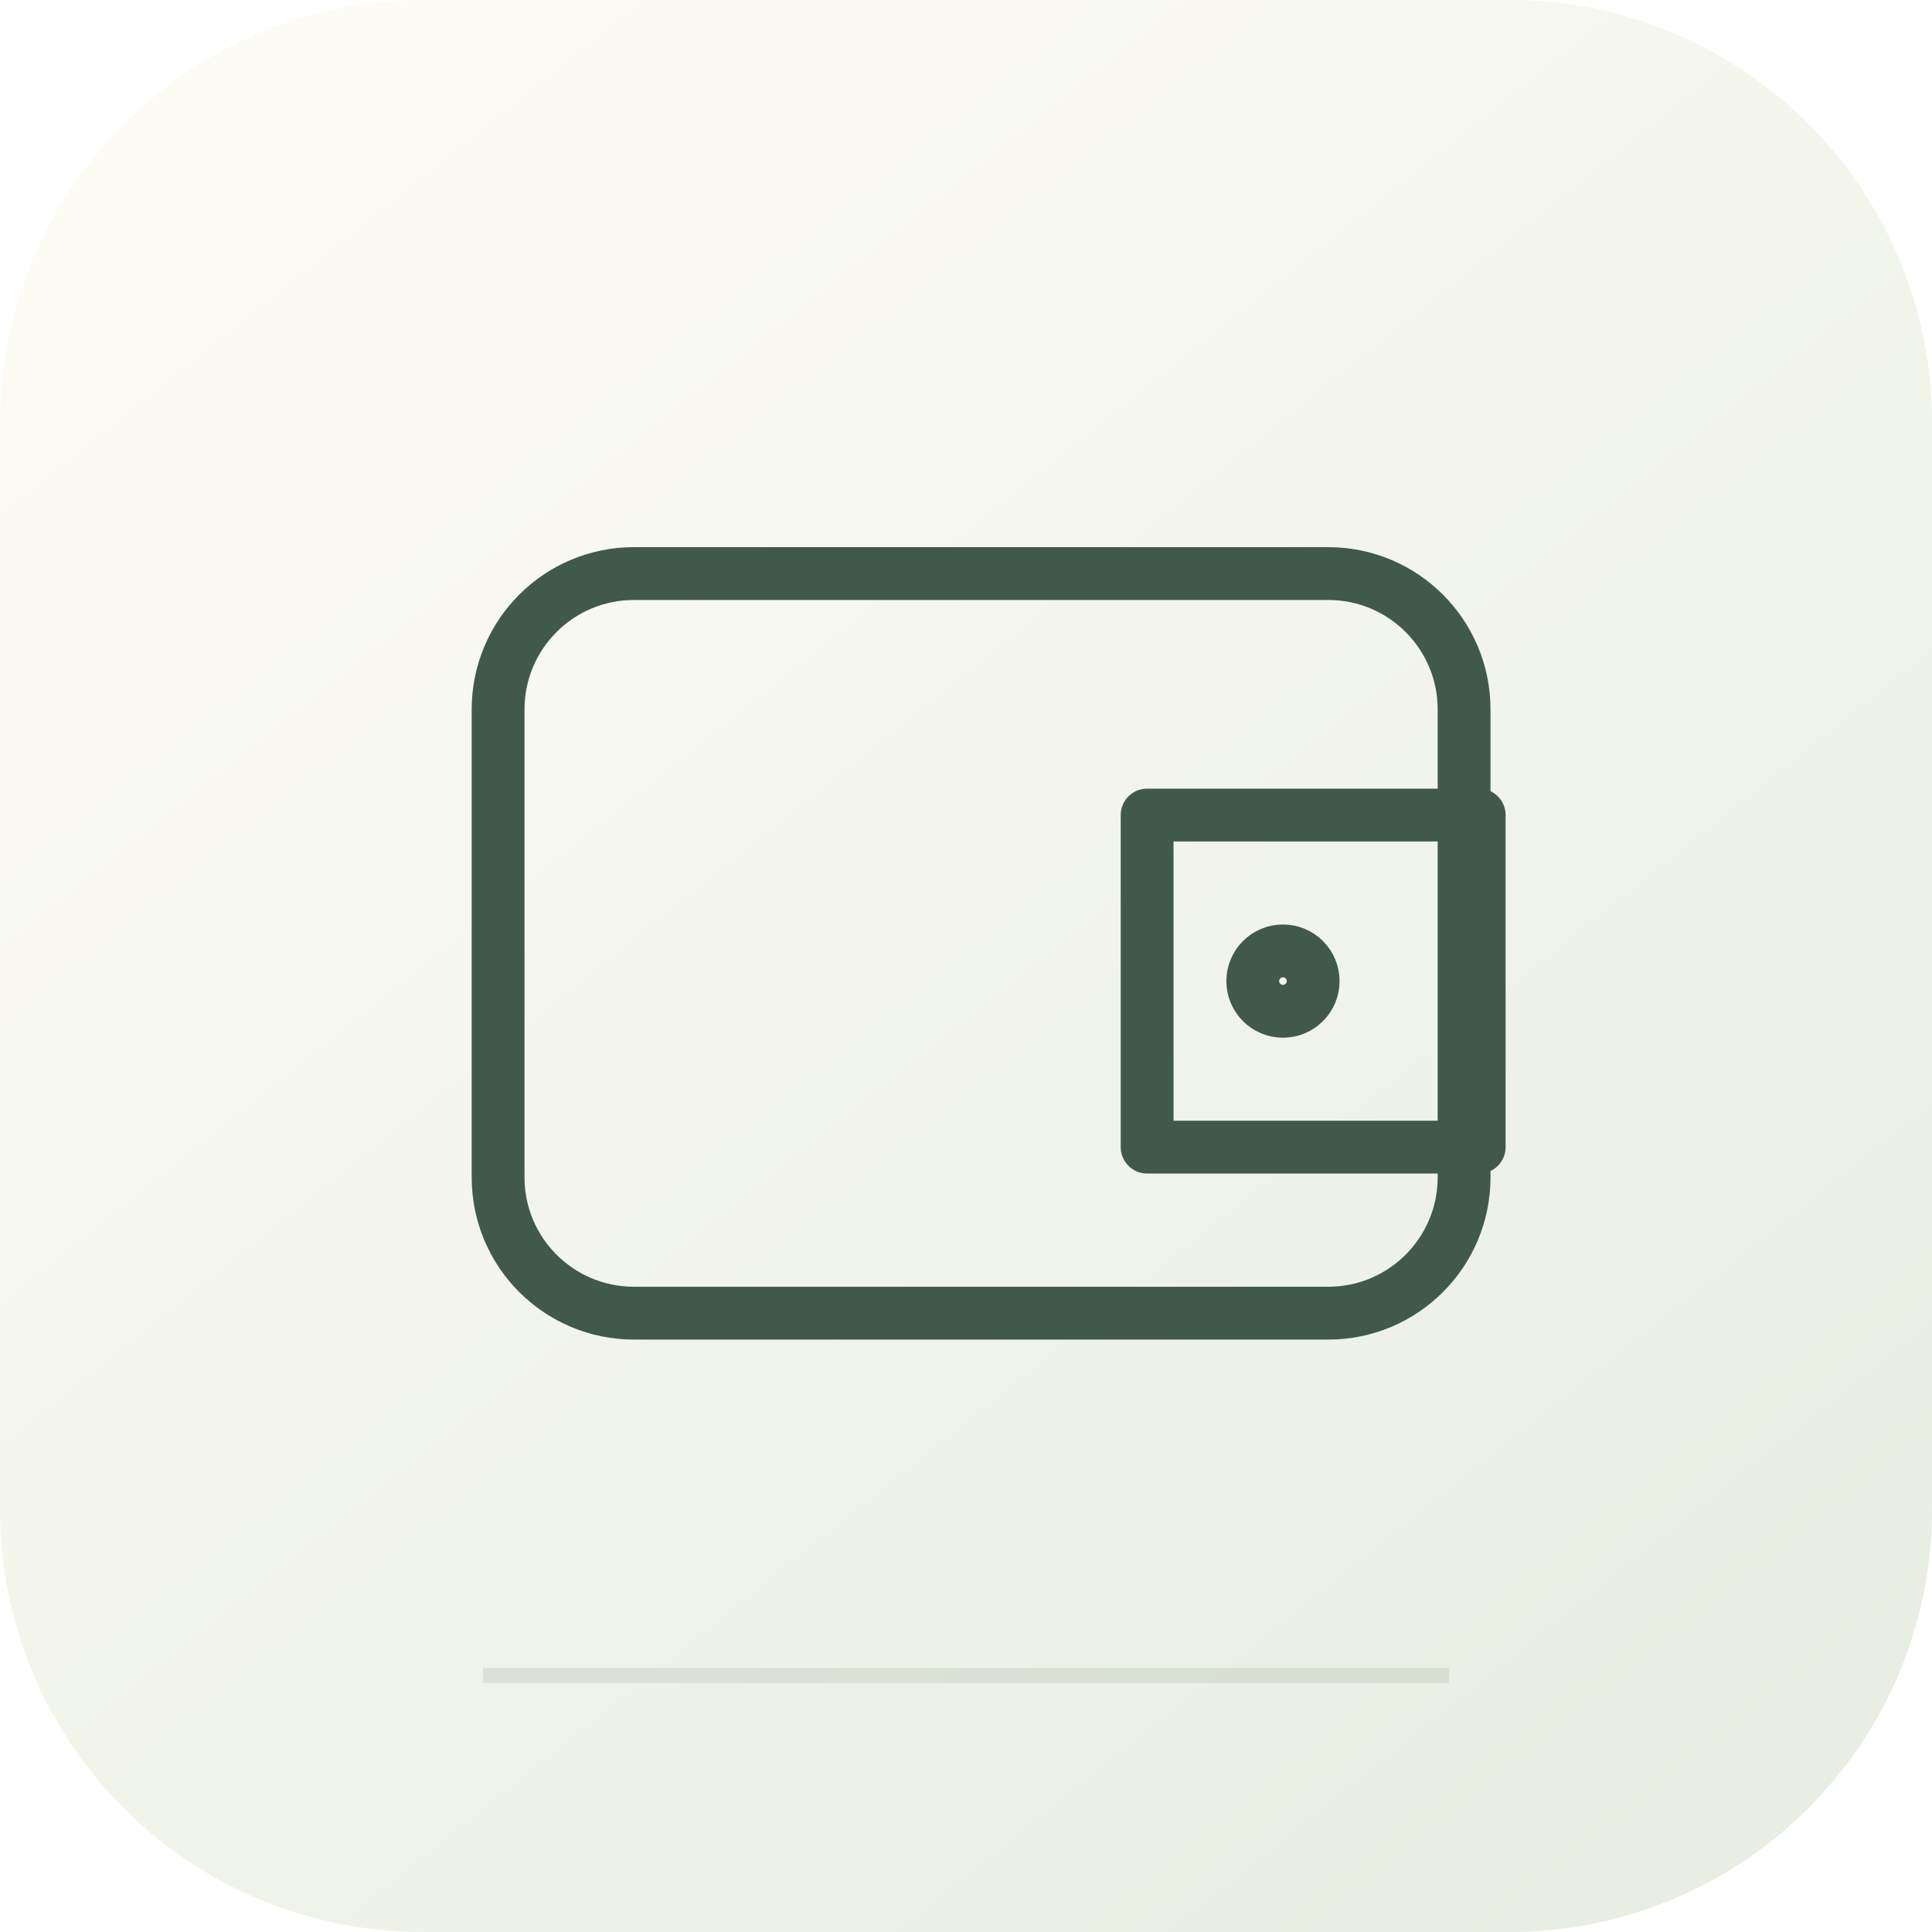
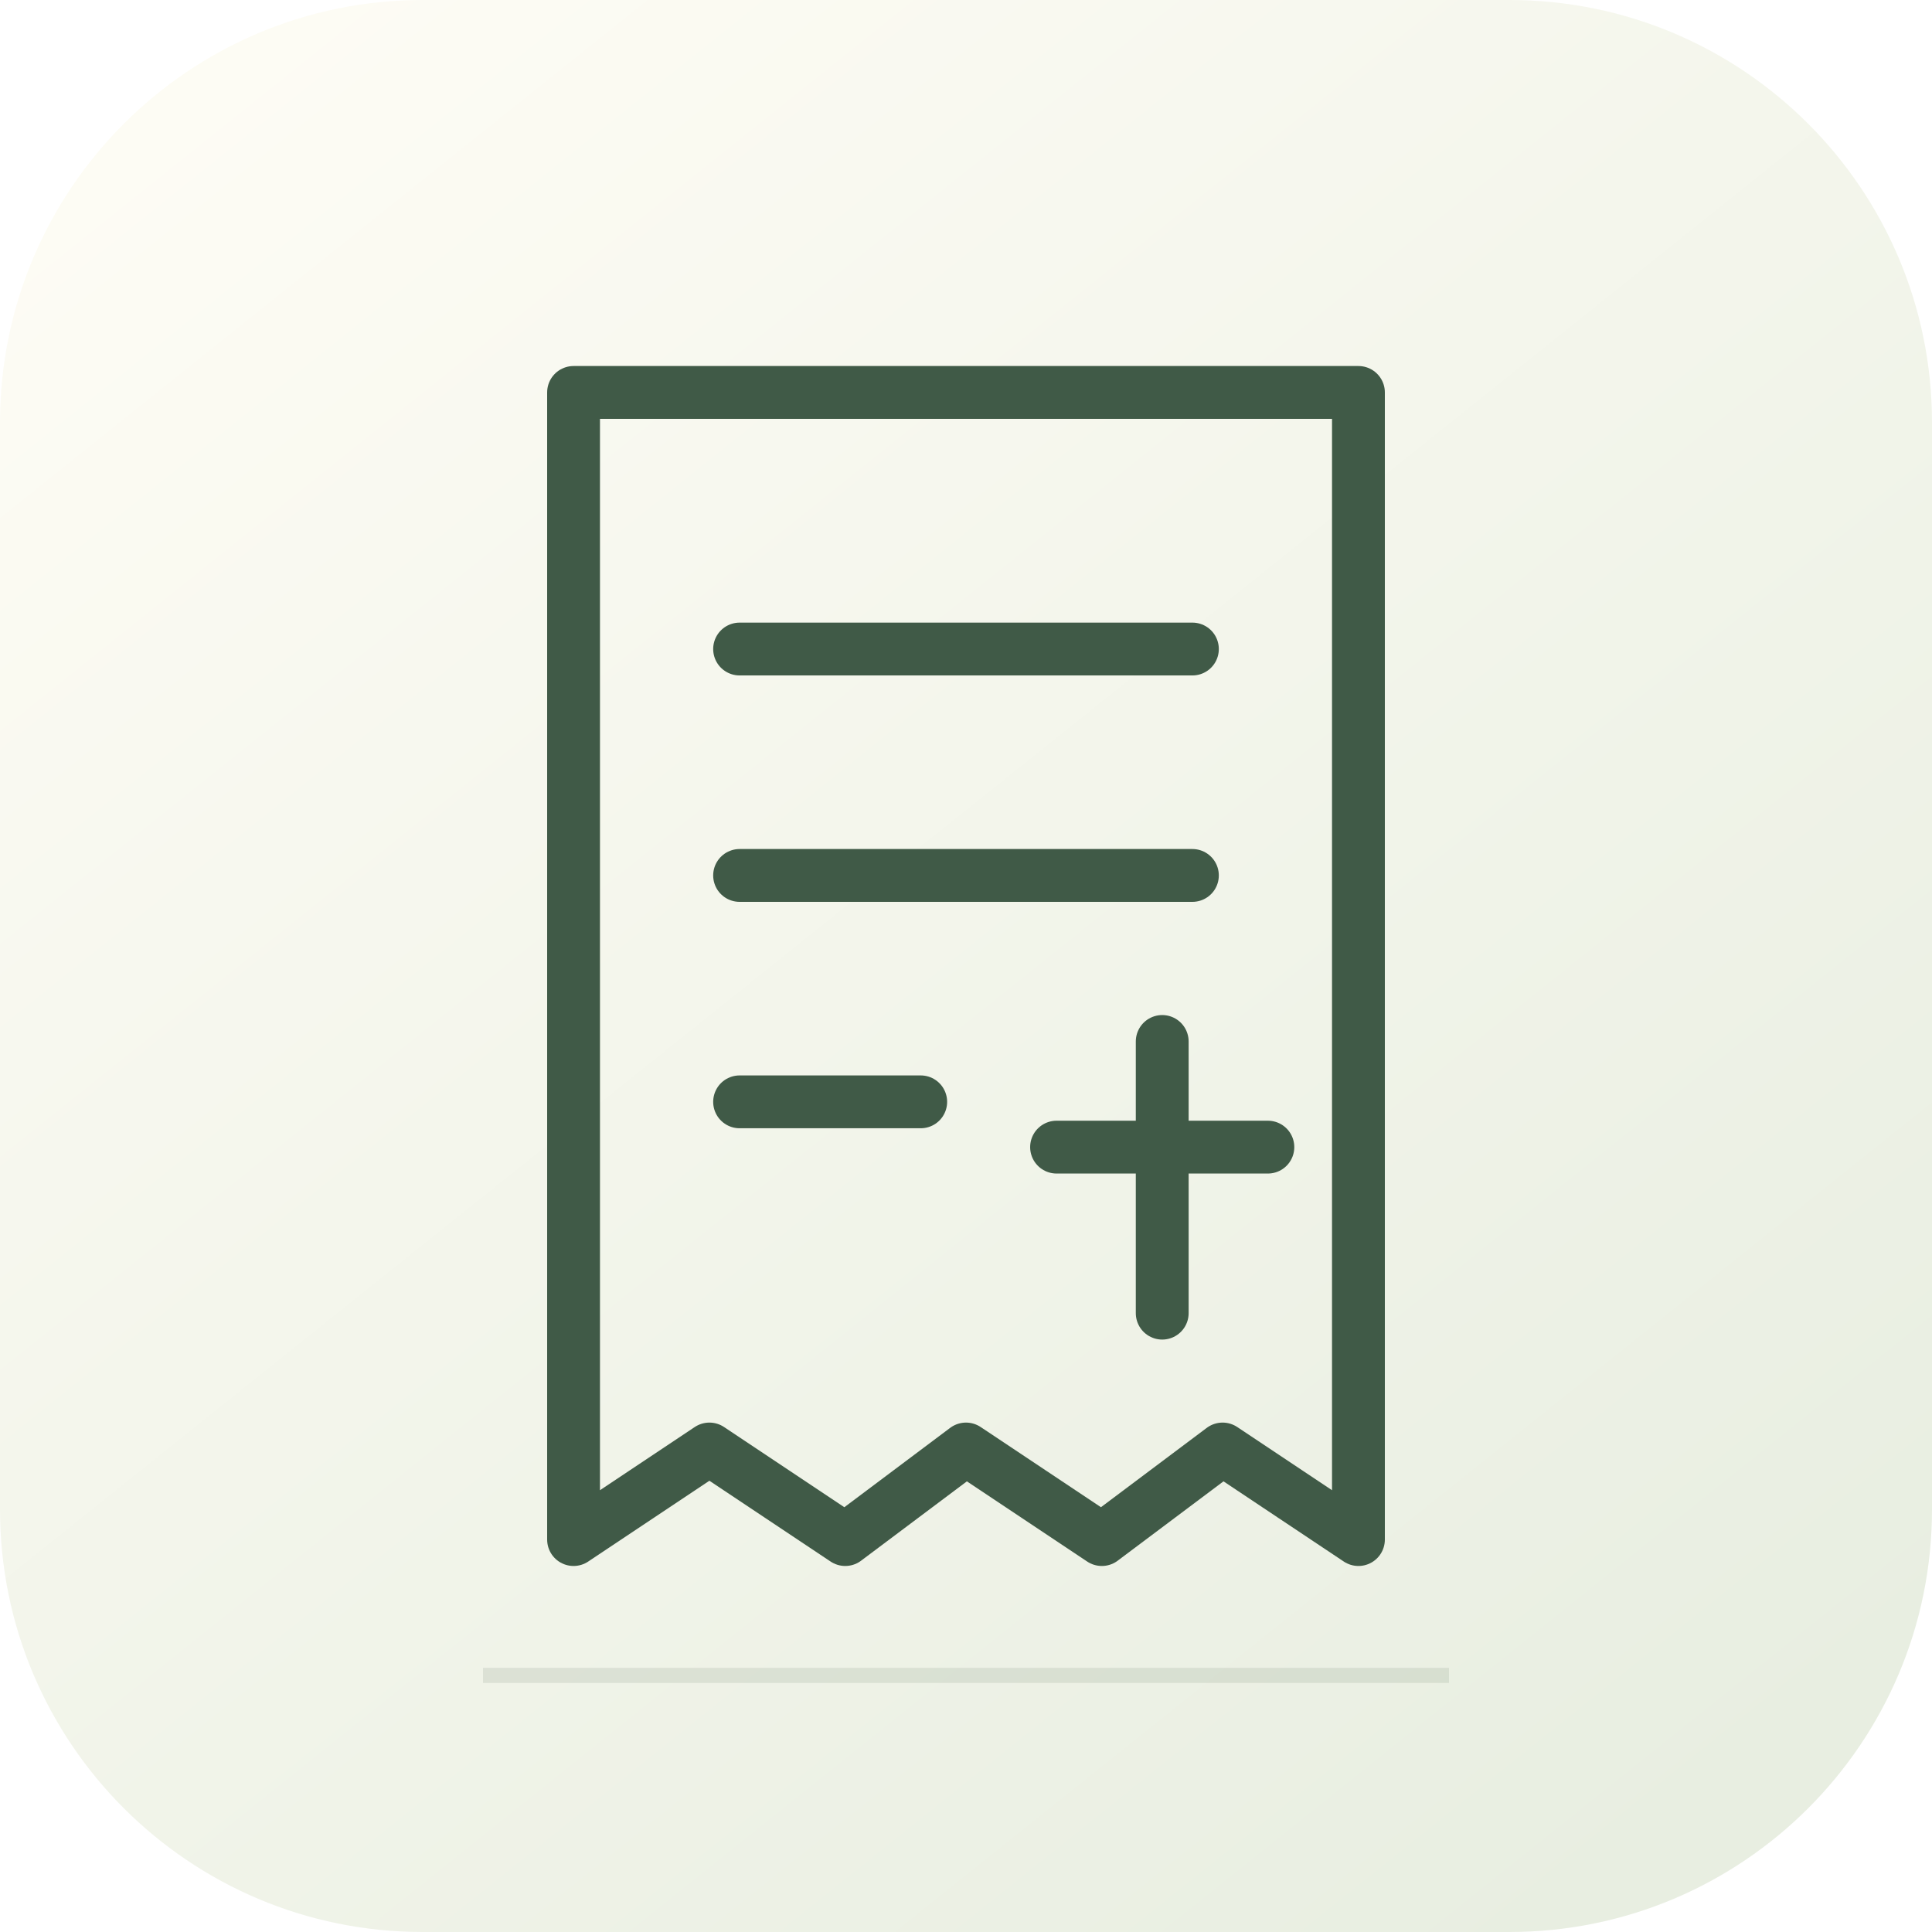
<svg xmlns="http://www.w3.org/2000/svg" viewBox="0 0 128 128">
  <defs>
    <linearGradient id="paper" x2=".8" y2="1">
      <stop stop-color="#fffdf6" />
      <stop offset="1" stop-color="#e8eee1" />
    </linearGradient>
  </defs>
  <rect width="128" height="128" rx="28" fill="url(#paper)" />
  <g fill="none" stroke="#405a47" stroke-width="3.5" stroke-linejoin="round" stroke-linecap="round">
-     <rect x="33" y="38" width="64" height="49" rx="9" />
-     <path d="M76 54h22v22H76z" />
-     <circle cx="85" cy="65" r="2" />
+     <path d="M38 26h52v76l-9-6-8 6-9-6-8 6-9-6-9 6zM49 43h30M49 58h30M49 73h12" />
+     <path d="M77 69v18M70 76h14" />
  </g>
  <path d="M32 111h64" stroke="#405a47" opacity=".12" />
</svg>
